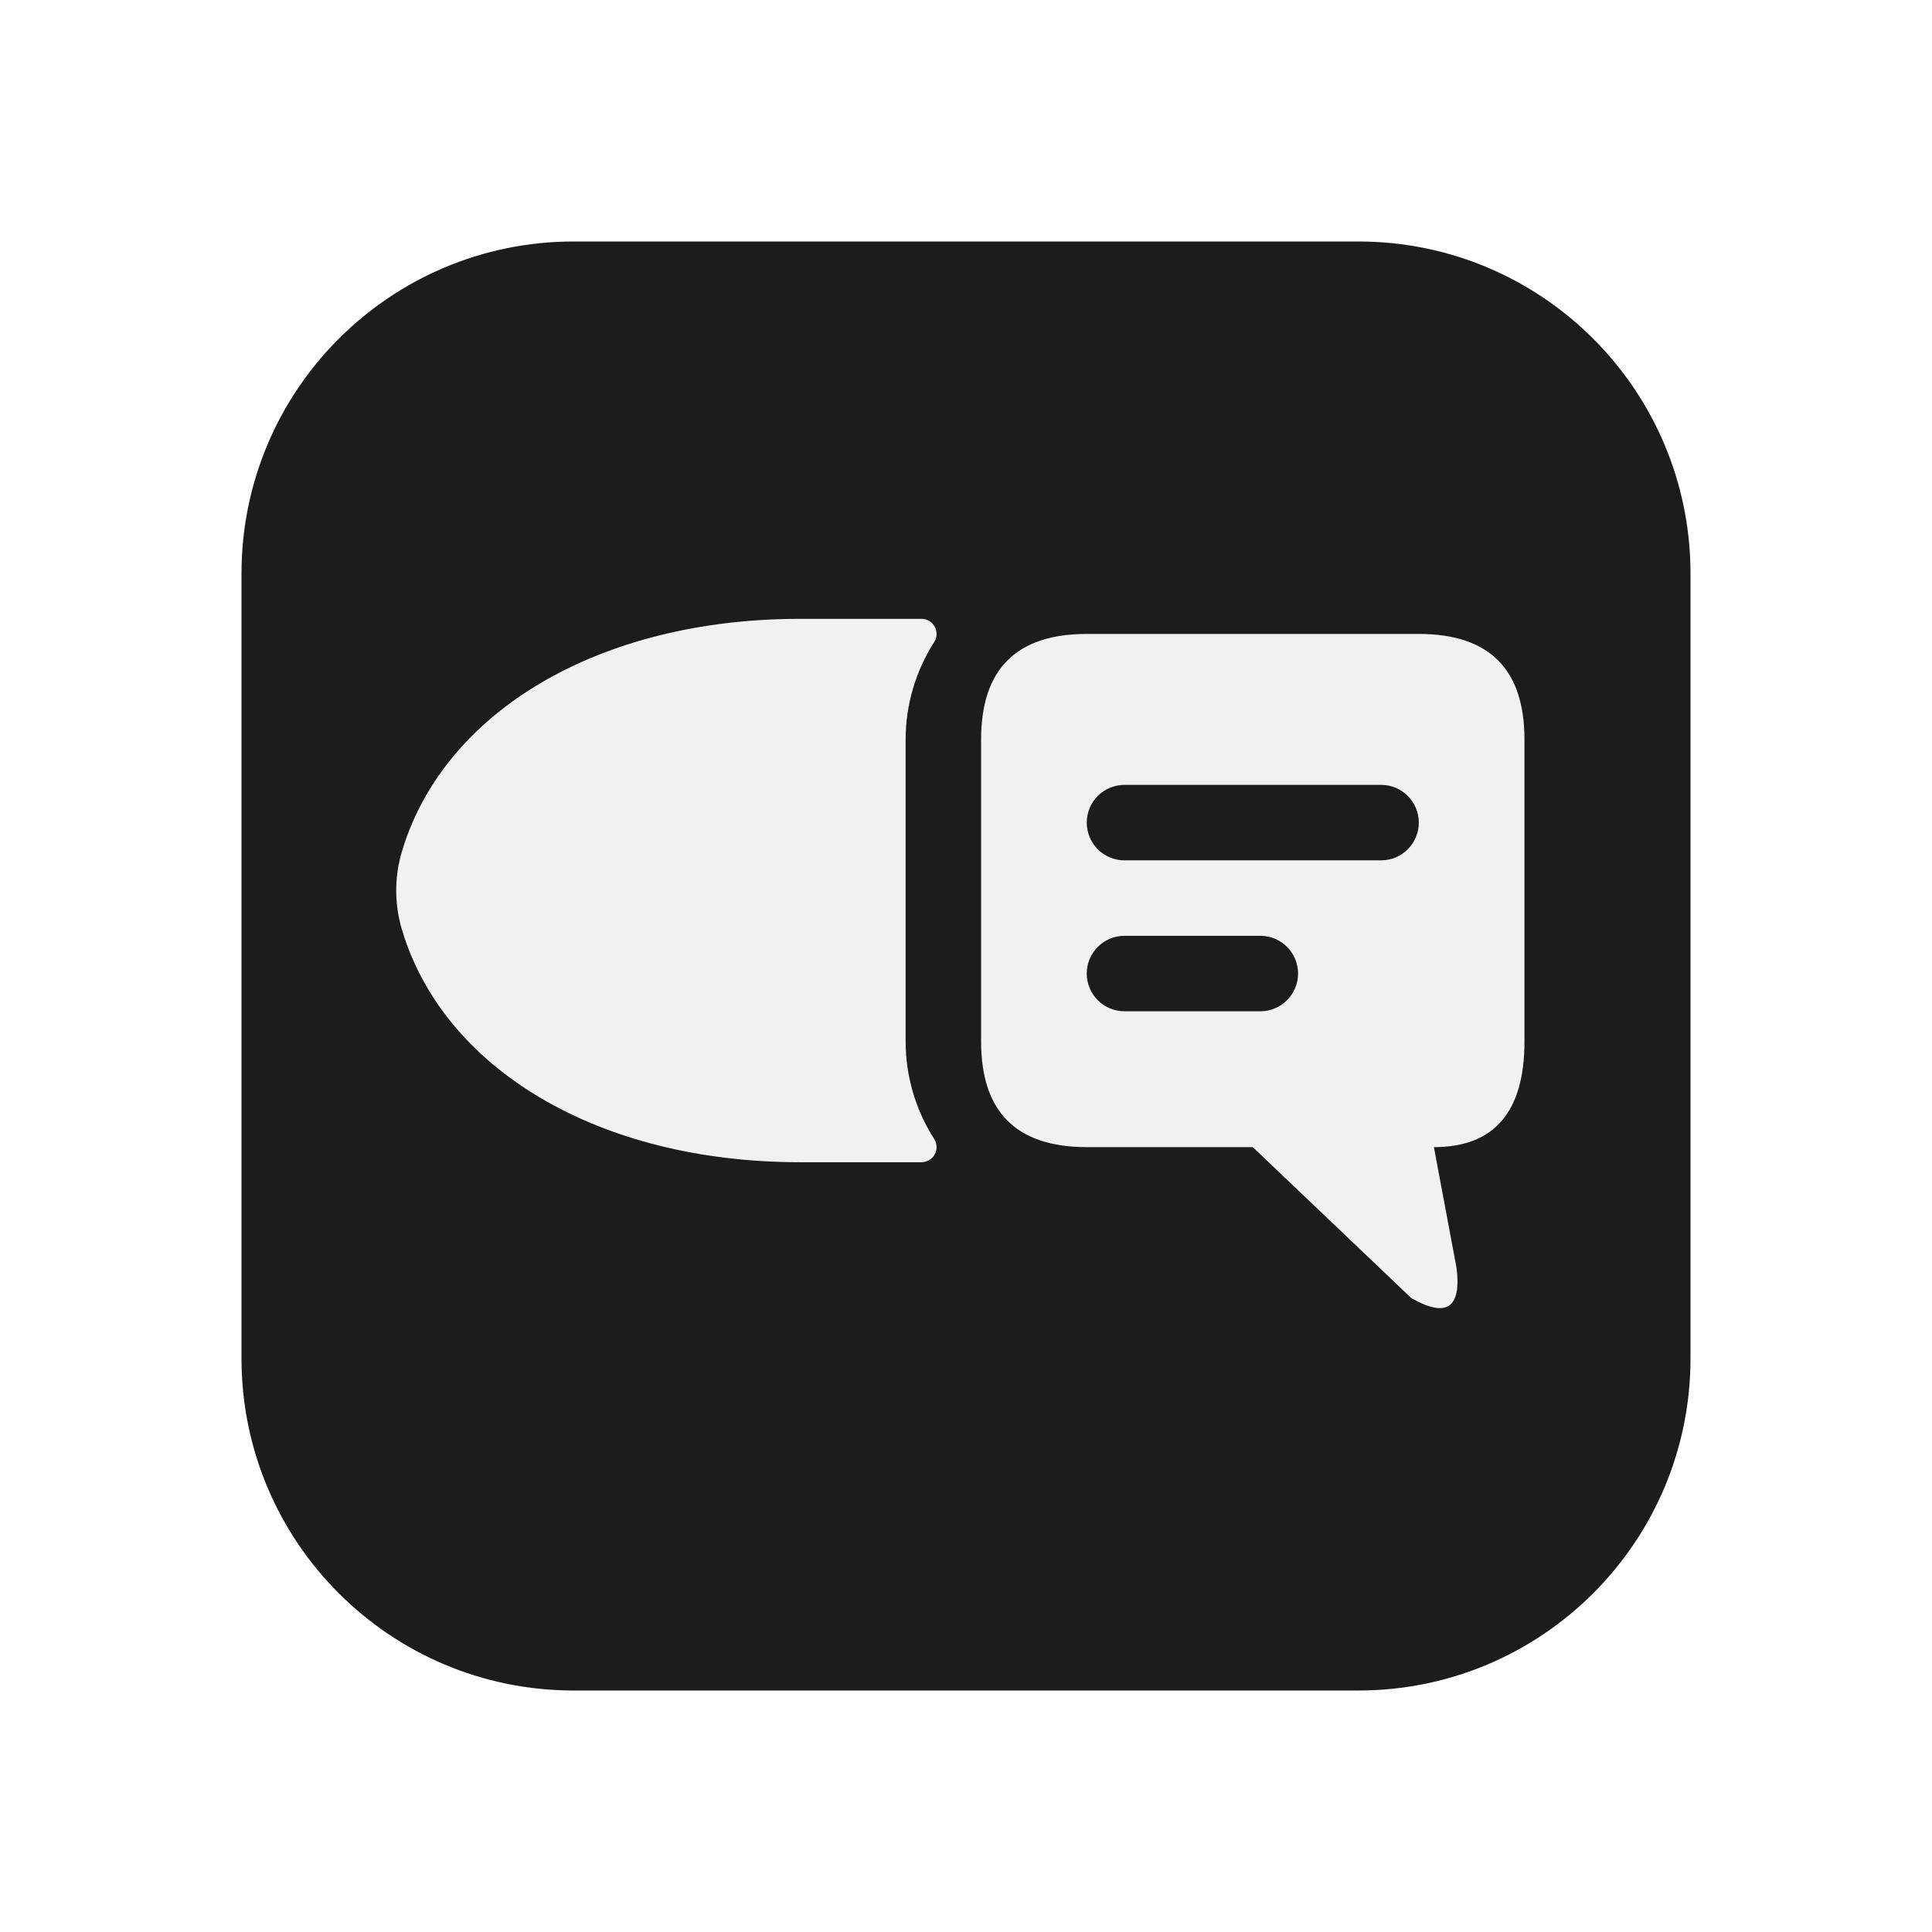
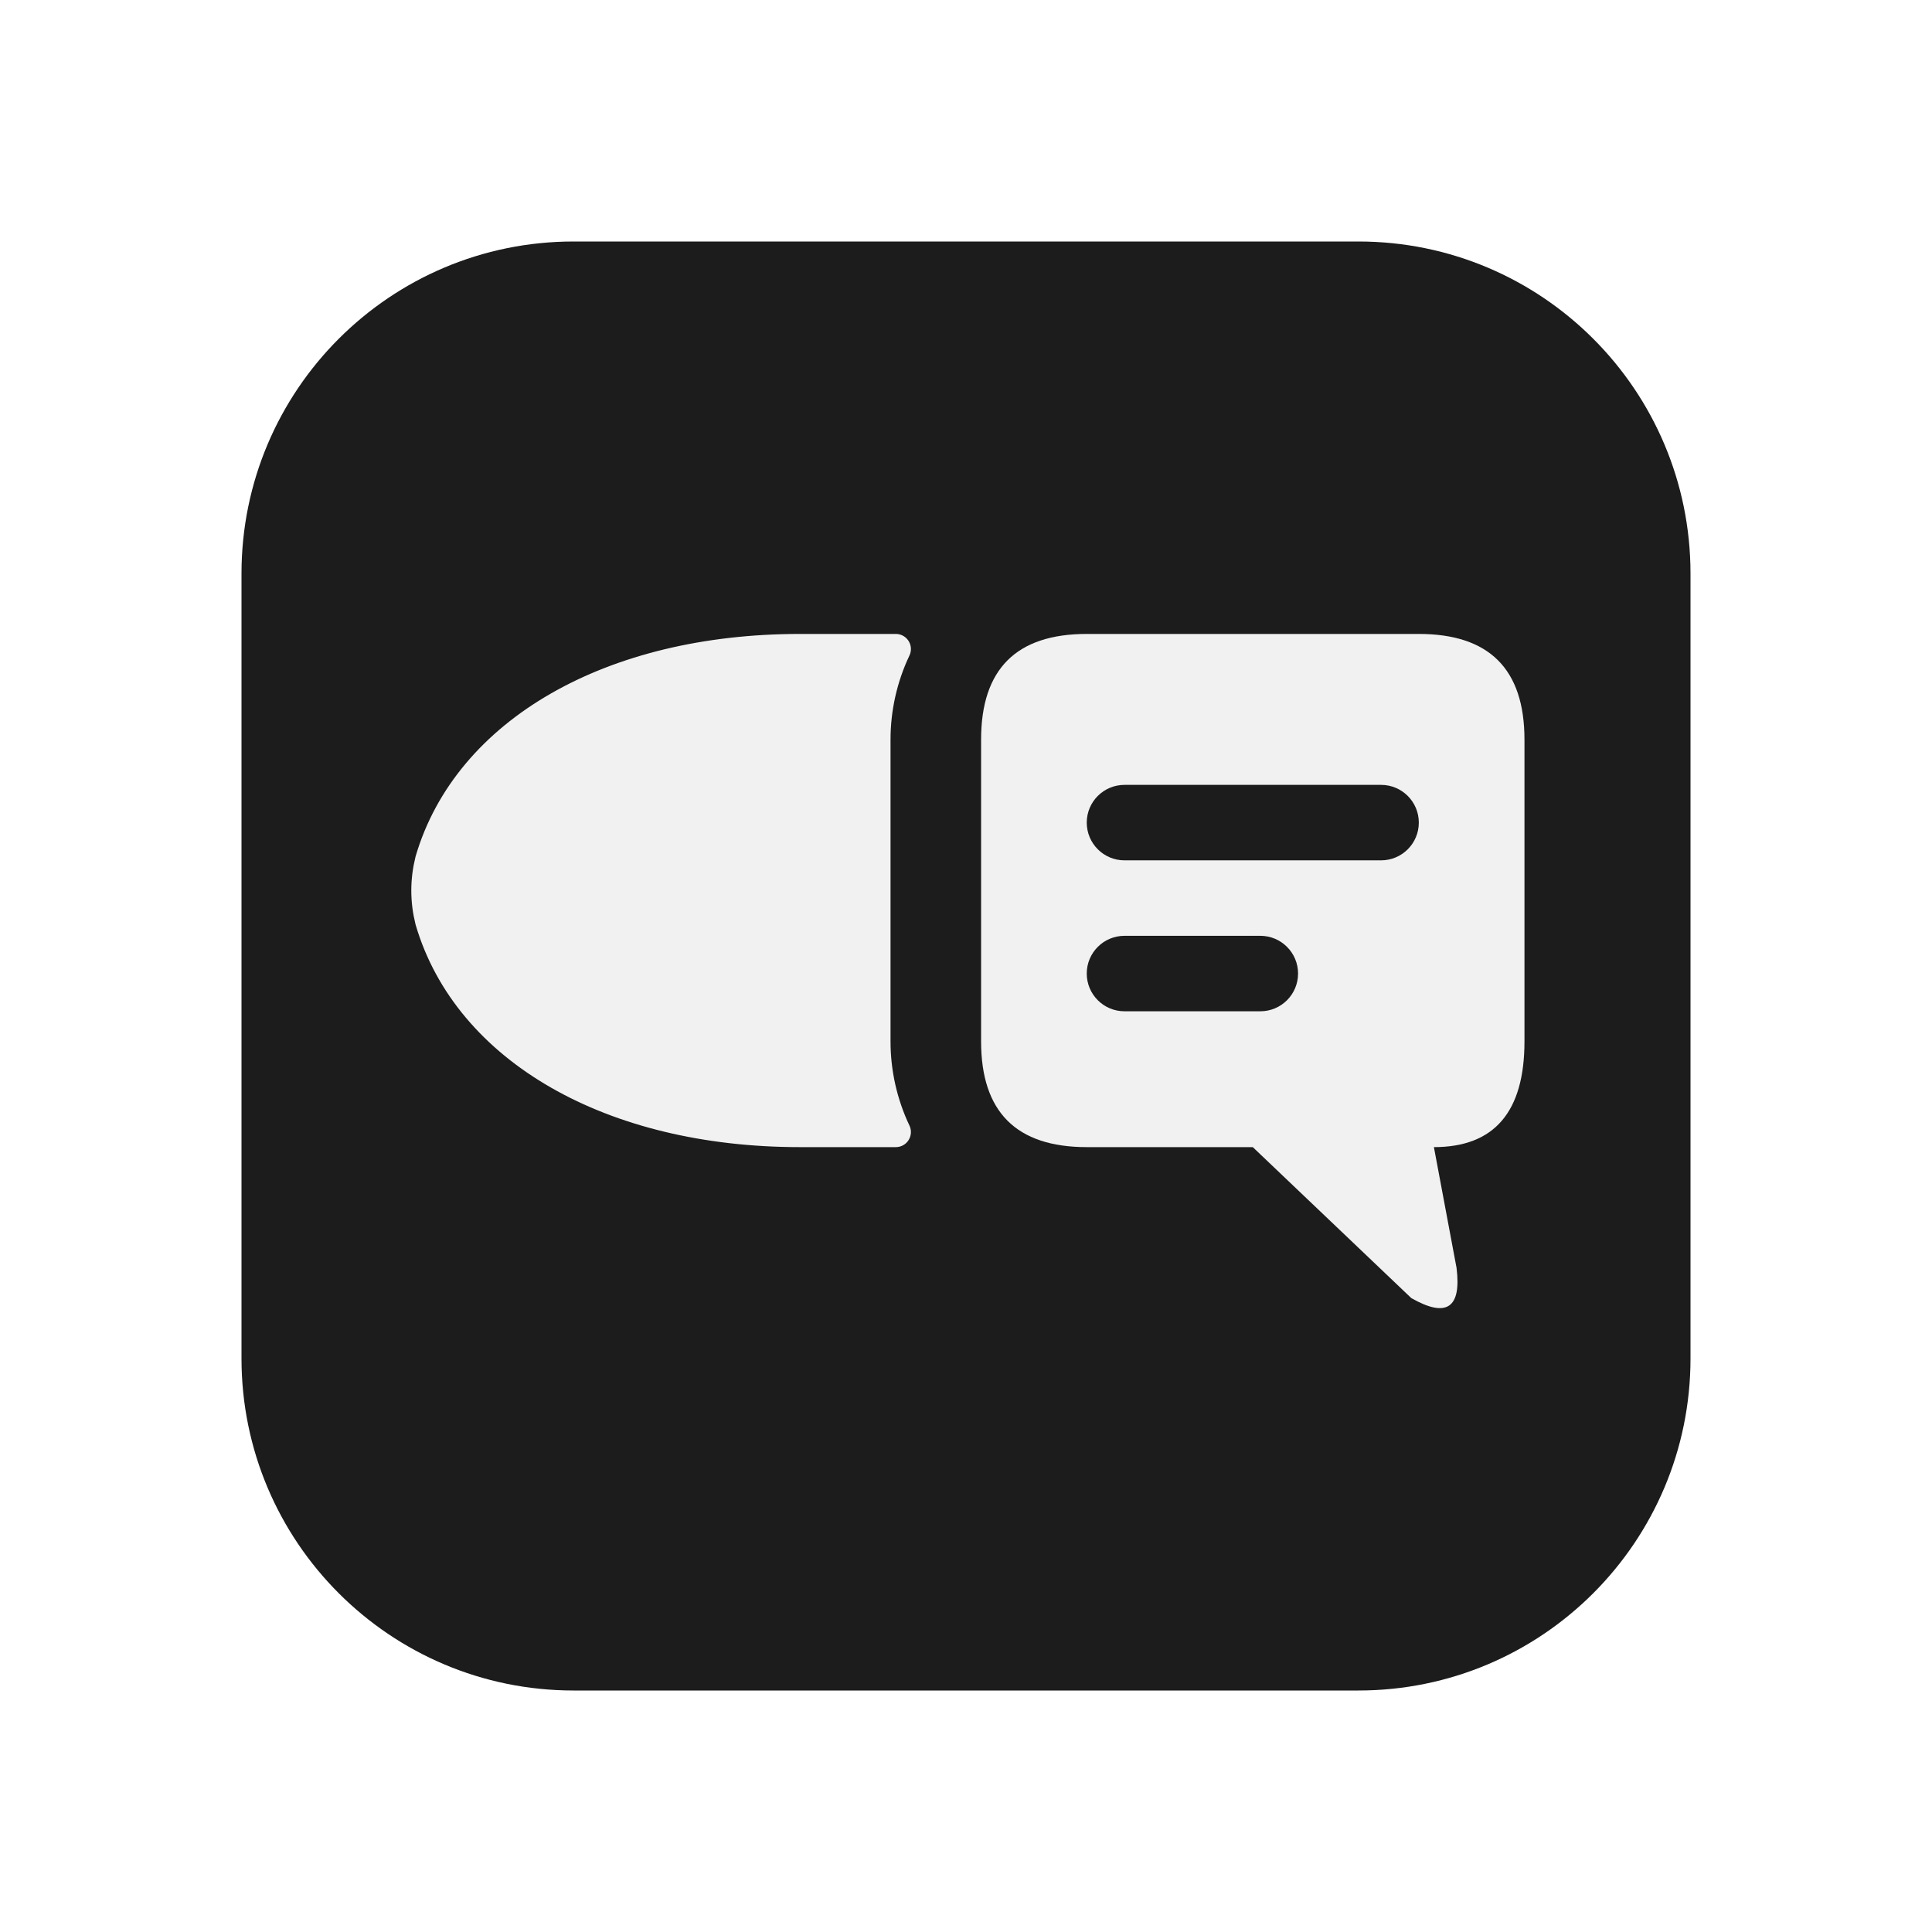
<svg xmlns="http://www.w3.org/2000/svg" width="128" height="128" viewBox="0 0 128 128">
  <rect x="16" y="16" width="96" height="96" rx="22" fill="#1C1C1C" />
-   <path d="M61.05 42 A13 13 0 0 0 59 49 V69 A13 13 0 0 0 61.05 76 H53 C40 76 30 70 27.5 61 Q27 59 27.5 57 C30 48 40 42 53 42 Z" fill="#F1F1F1" stroke="#F1F1F1" stroke-width="2" stroke-linejoin="round" />
+   <path d="M59.35 43 A14 14 0 0 0 58 49 V69 A14 14 0 0 0 59.35 75 H53 C40.5 75 31 69.5 28.5 61 Q28 59 28.5 57 C31 48.5 40.5 43 53 43 Z" fill="#F1F1F1" stroke="#F1F1F1" stroke-width="2" stroke-linejoin="round" />
  <path d="M72 42 H94 Q101 42 101 49 V69 Q101 76 95 76 L96.5 84 Q97 88 93.5 86 L83 76 H72 Q65 76 65 69 V49 Q65 42 72 42 Z" fill="#F1F1F1" />
  <rect x="72" y="52" width="22" height="5" rx="2.5" fill="#1C1C1C" />
  <rect x="72" y="62" width="14" height="5" rx="2.5" fill="#1C1C1C" />
</svg>
